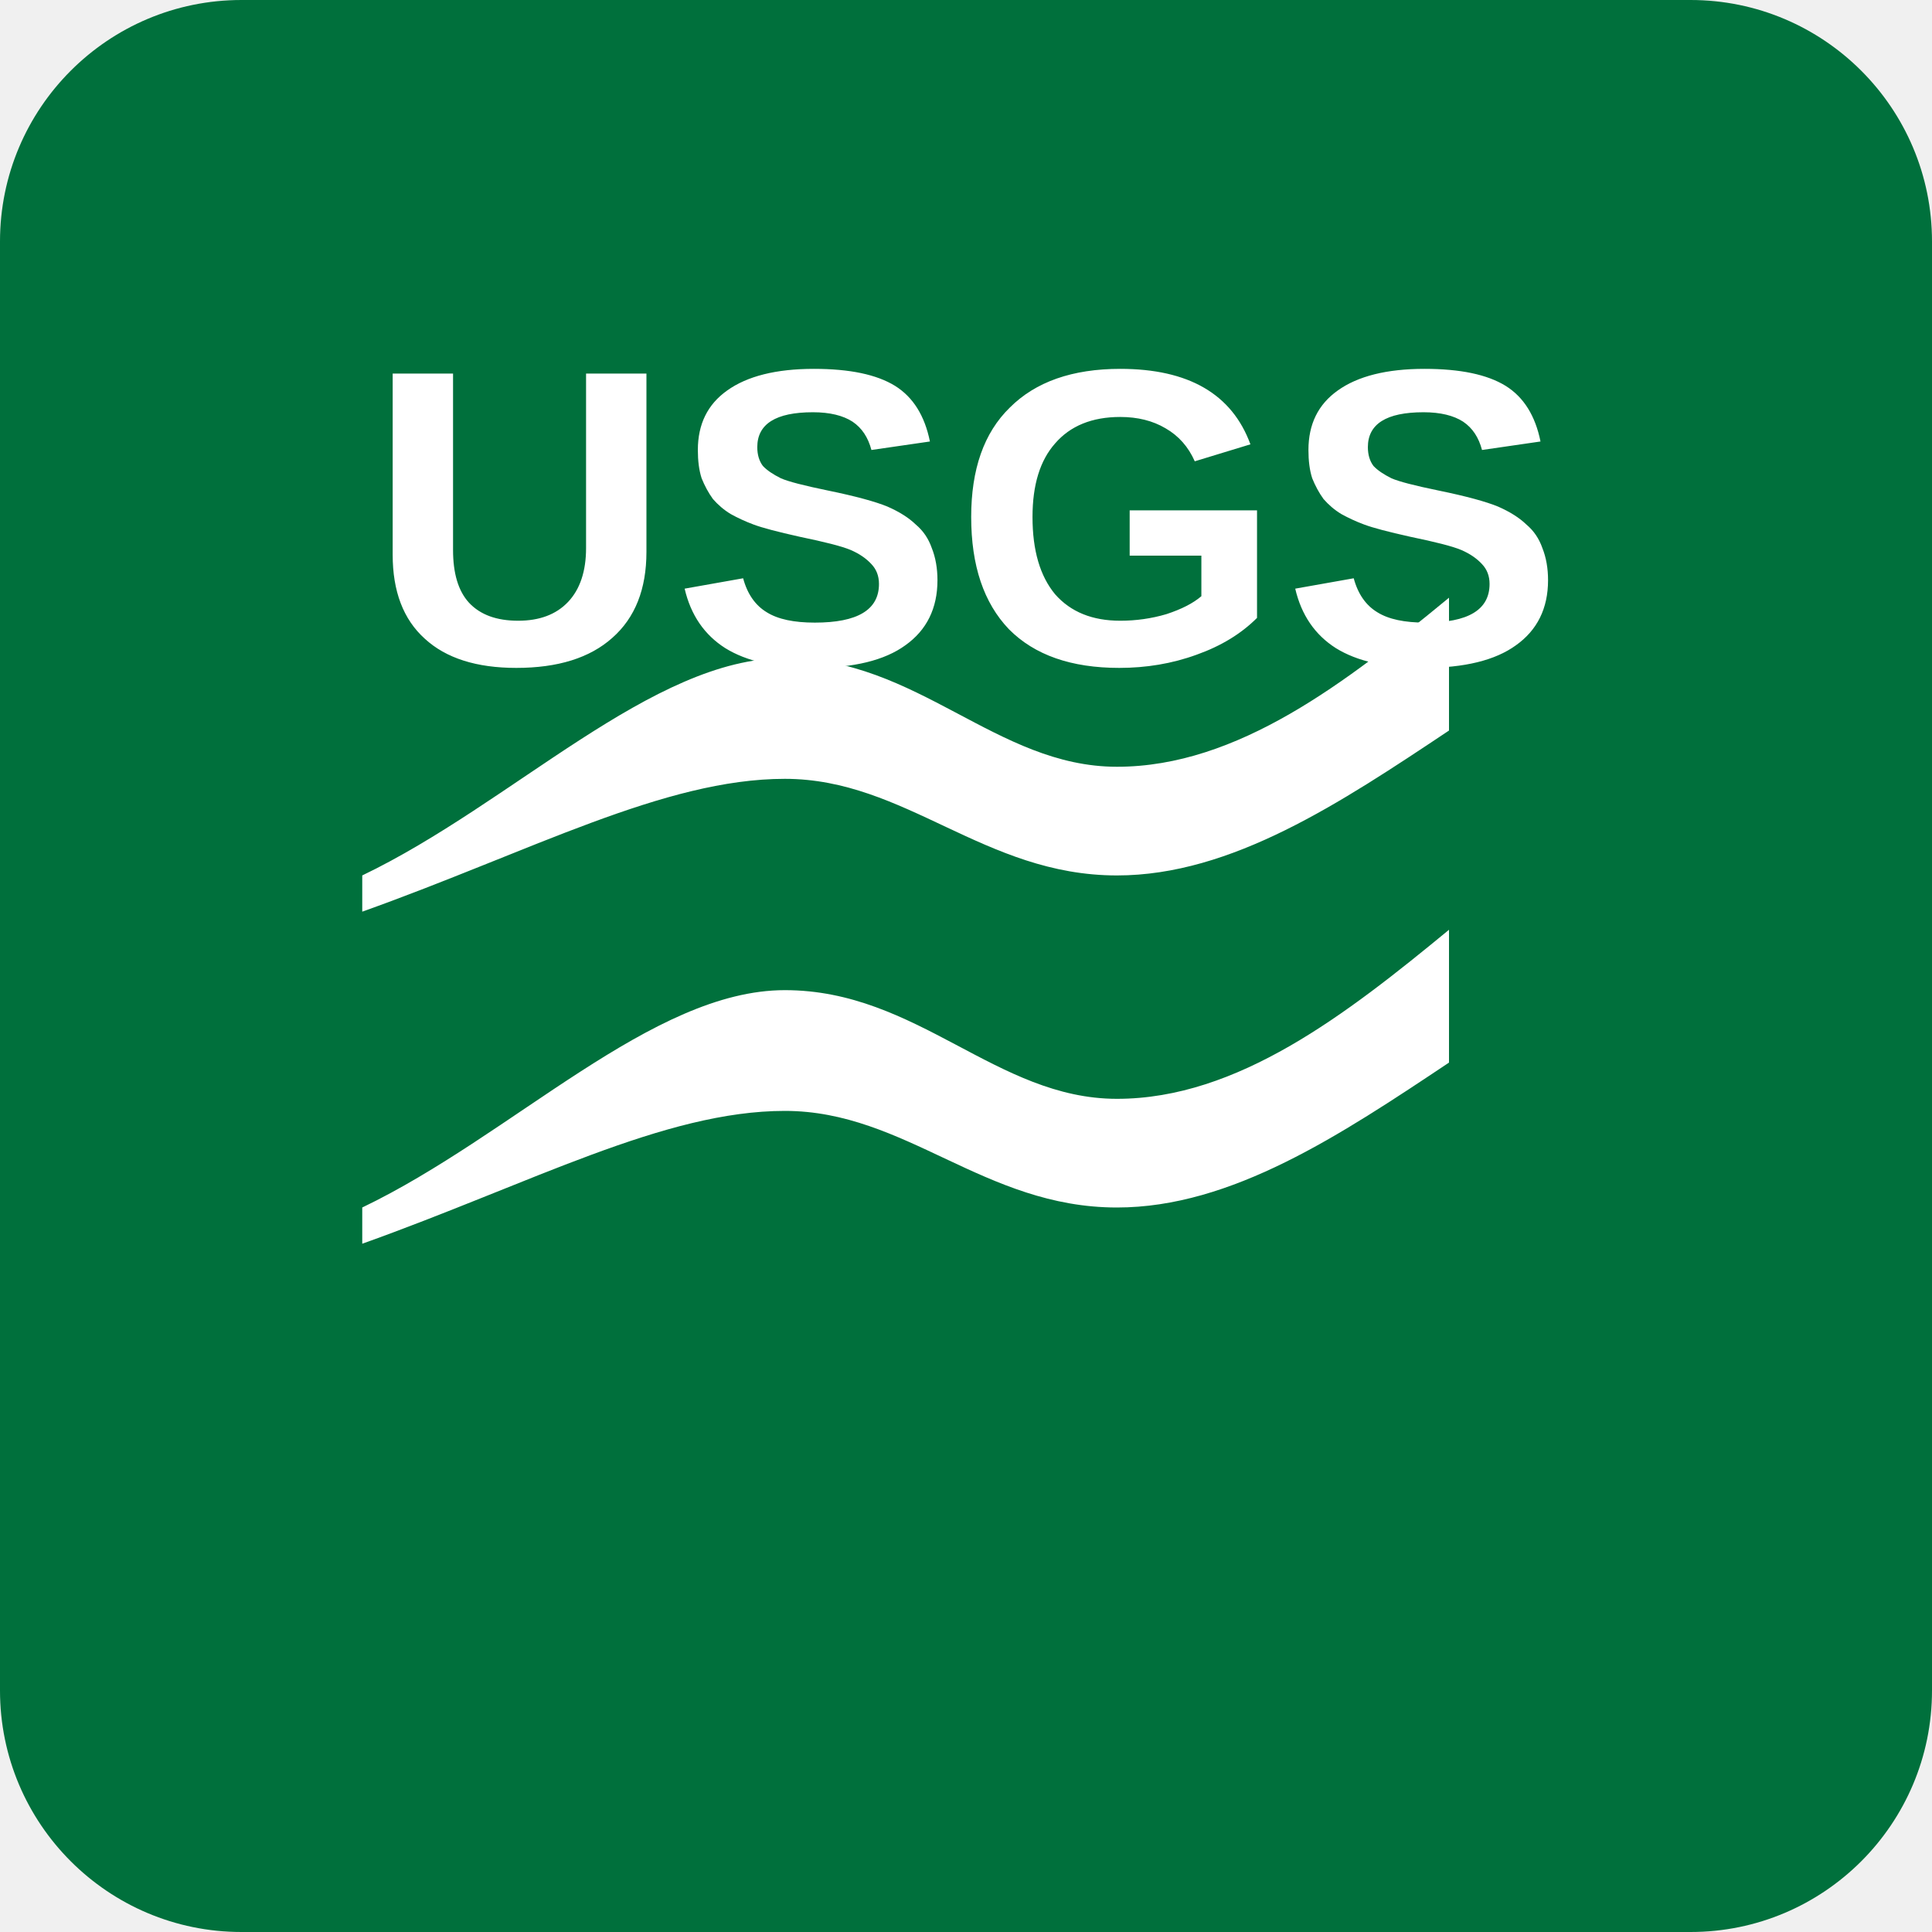
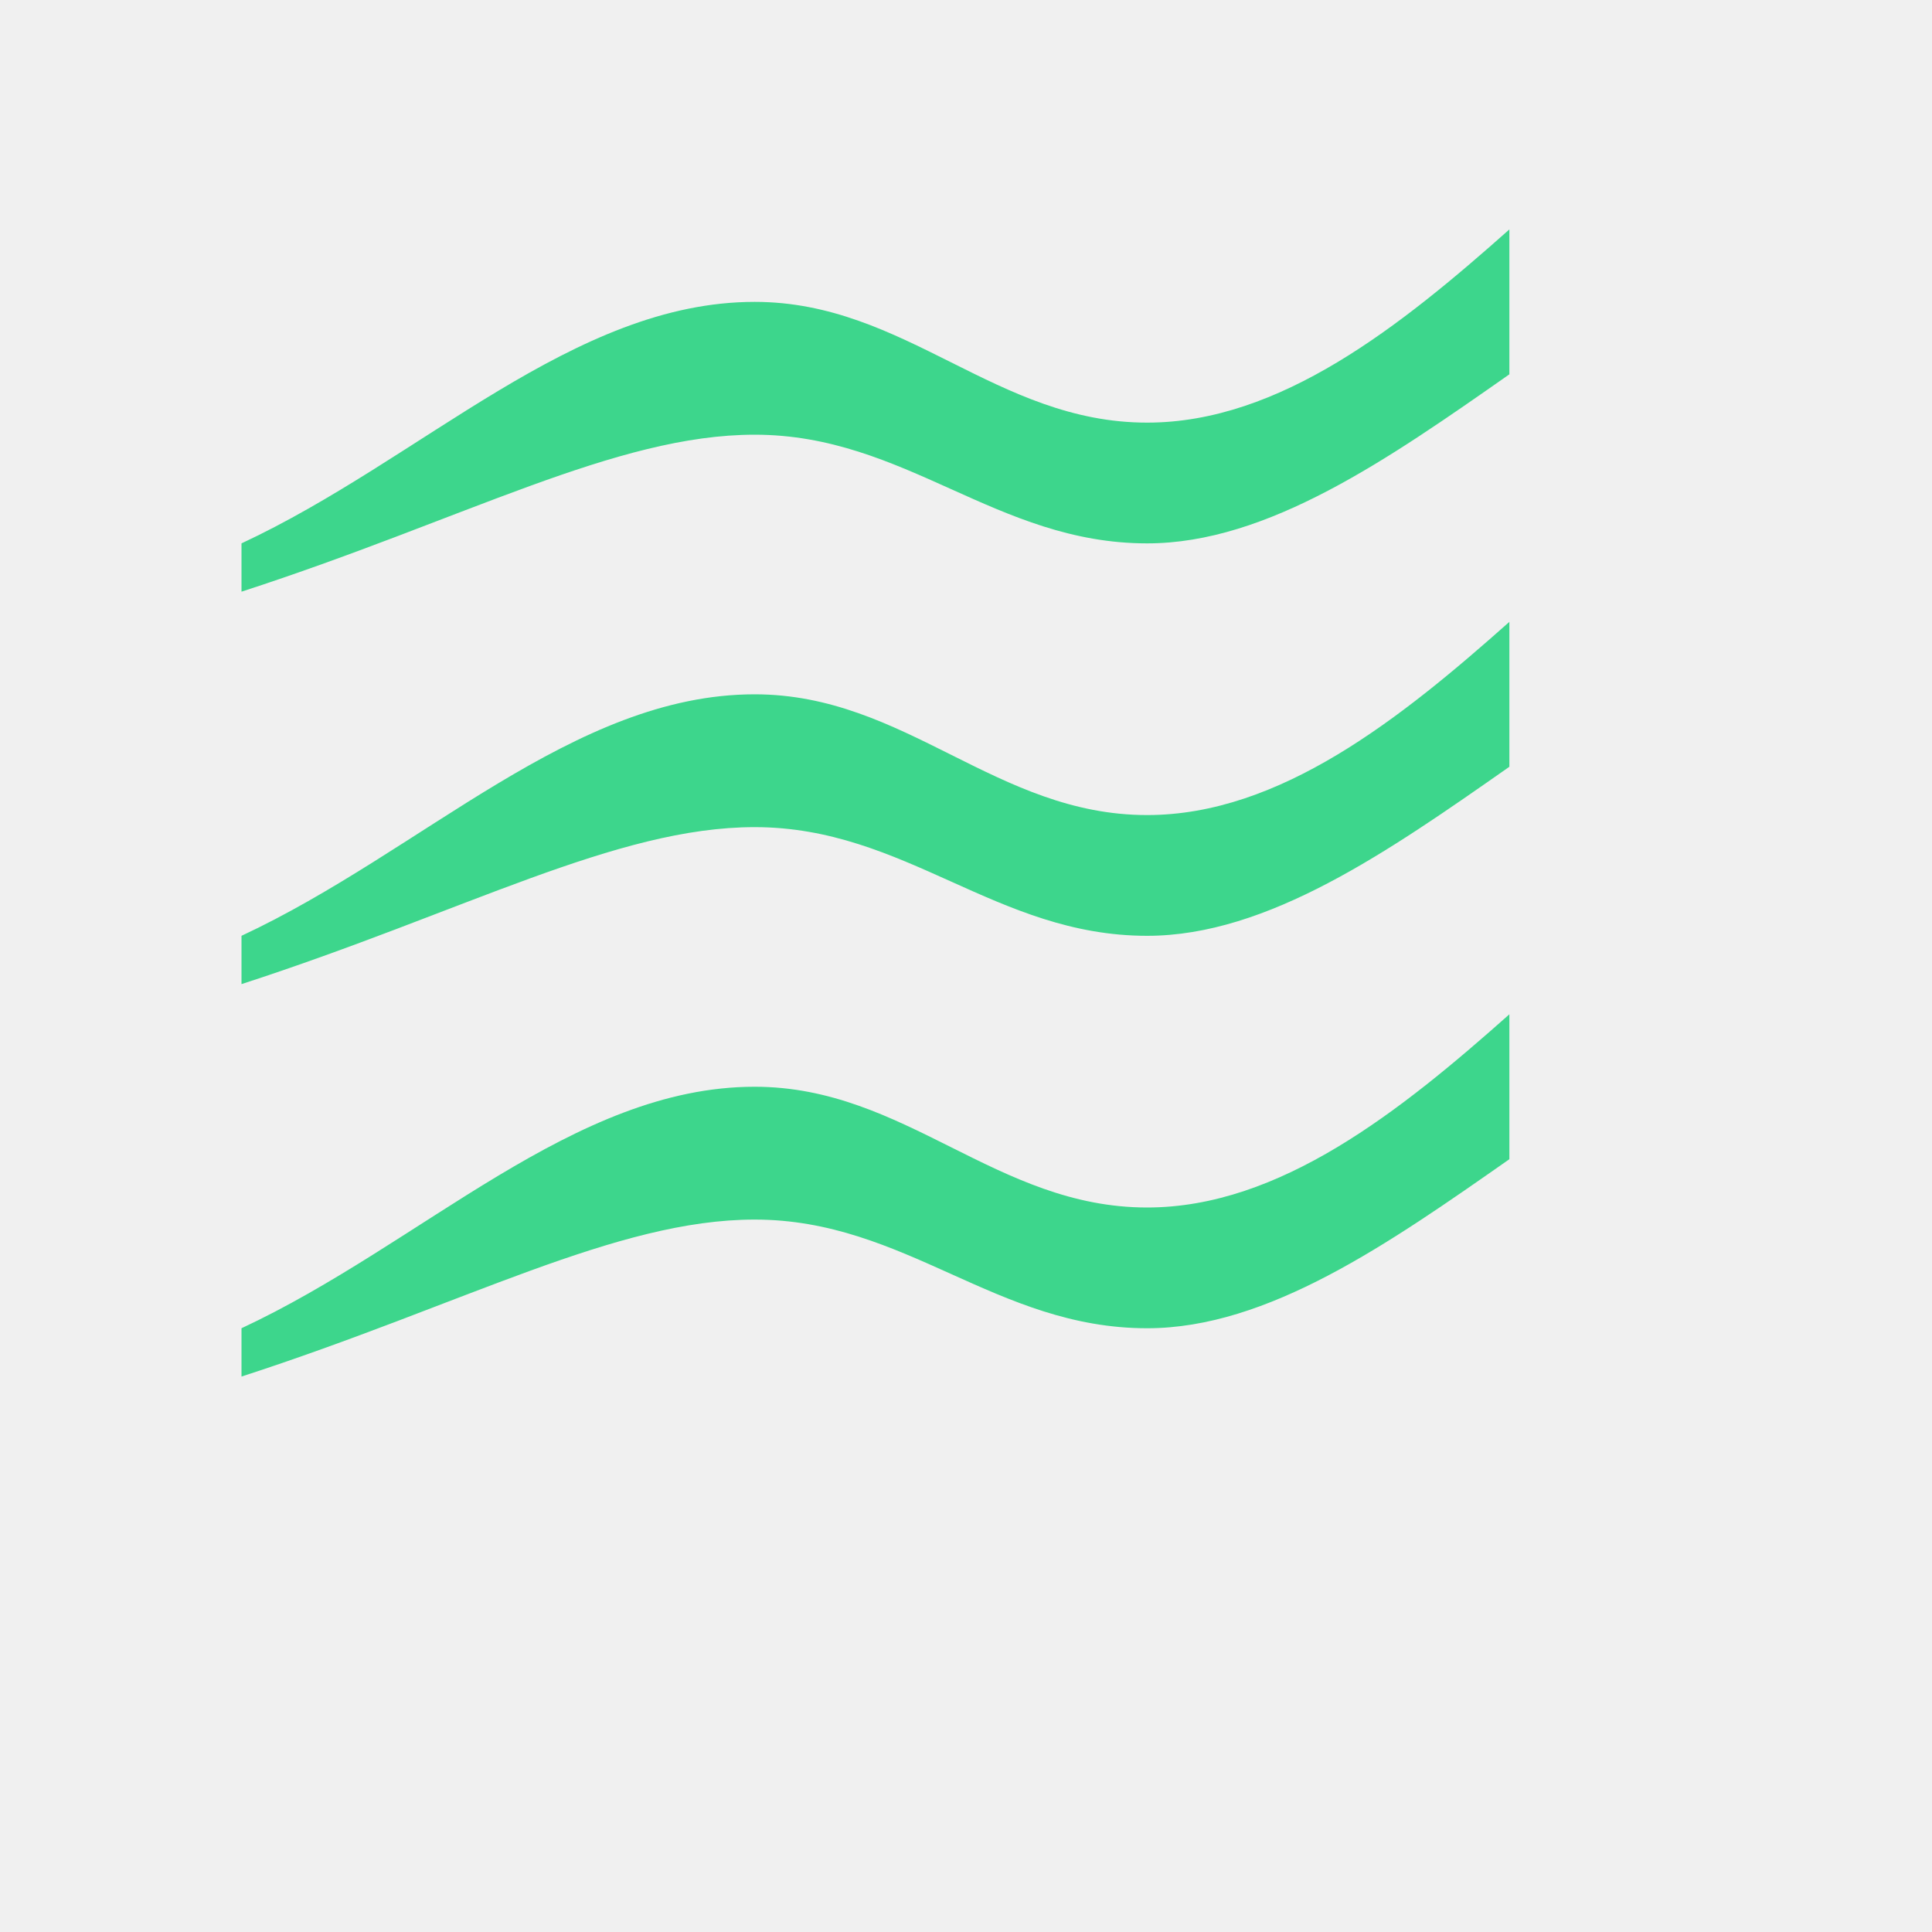
<svg xmlns="http://www.w3.org/2000/svg" viewBox="0 0 32 32" role="img" aria-label="USGS">
-   <rect width="32" height="32" rx="4" fill="#00703C" />
-   <path fill="#fff" d="M6 20c2.5-1.2 4.8-3.6 7-3.6 2.2 0 3.5 1.8 5.5 1.8 2 0 3.8-1.4 5.5-2.8v2.2c-1.8 1.2-3.6 2.4-5.5 2.4-2.2 0-3.5-1.6-5.5-1.6-2 0-4.2 1.2-7 2.2V20z" />
-   <path fill="#fff" d="M6 14.5c2.5-1.2 4.8-3.6 7-3.6 2.2 0 3.5 1.8 5.5 1.8 2 0 3.8-1.4 5.5-2.8v2.2c-1.8 1.2-3.6 2.4-5.5 2.4-2.2 0-3.5-1.6-5.5-1.6-2 0-4.2 1.2-7 2.2v-1.6z" />
-   <text x="16" y="11" text-anchor="middle" fill="#fff" font-family="Arial,Helvetica,sans-serif" font-size="7" font-weight="700">USGS</text>
+   <path fill="#3dd68c" d="M4 22c3-1.4 5.5-4 8.5-4 2.5 0 4 2 6.5 2 2.2 0 4.2-1.6 6-3.2v2.4c-2 1.4-4 2.8-6 2.8-2.5 0-4-1.8-6.5-1.8-2.3 0-4.8 1.4-8.5 2.6V22z" />
+   <path fill="#3dd68c" d="M4 15.5c3-1.4 5.5-4 8.5-4 2.5 0 4 2 6.5 2 2.2 0 4.2-1.6 6-3.2v2.4c-2 1.4-4 2.8-6 2.8-2.5 0-4-1.8-6.5-1.8-2.3 0-4.8 1.4-8.5 2.6v-1.8z" />
+   <path fill="#3dd68c" d="M4 9c3-1.4 5.5-4 8.5-4 2.5 0 4 2 6.5 2 2.2 0 4.2-1.6 6-3.2v2.4c-2 1.4-4 2.8-6 2.8-2.5 0-4-1.8-6.5-1.8-2.3 0-4.8 1.4-8.5 2.6V9z" />
</svg>
